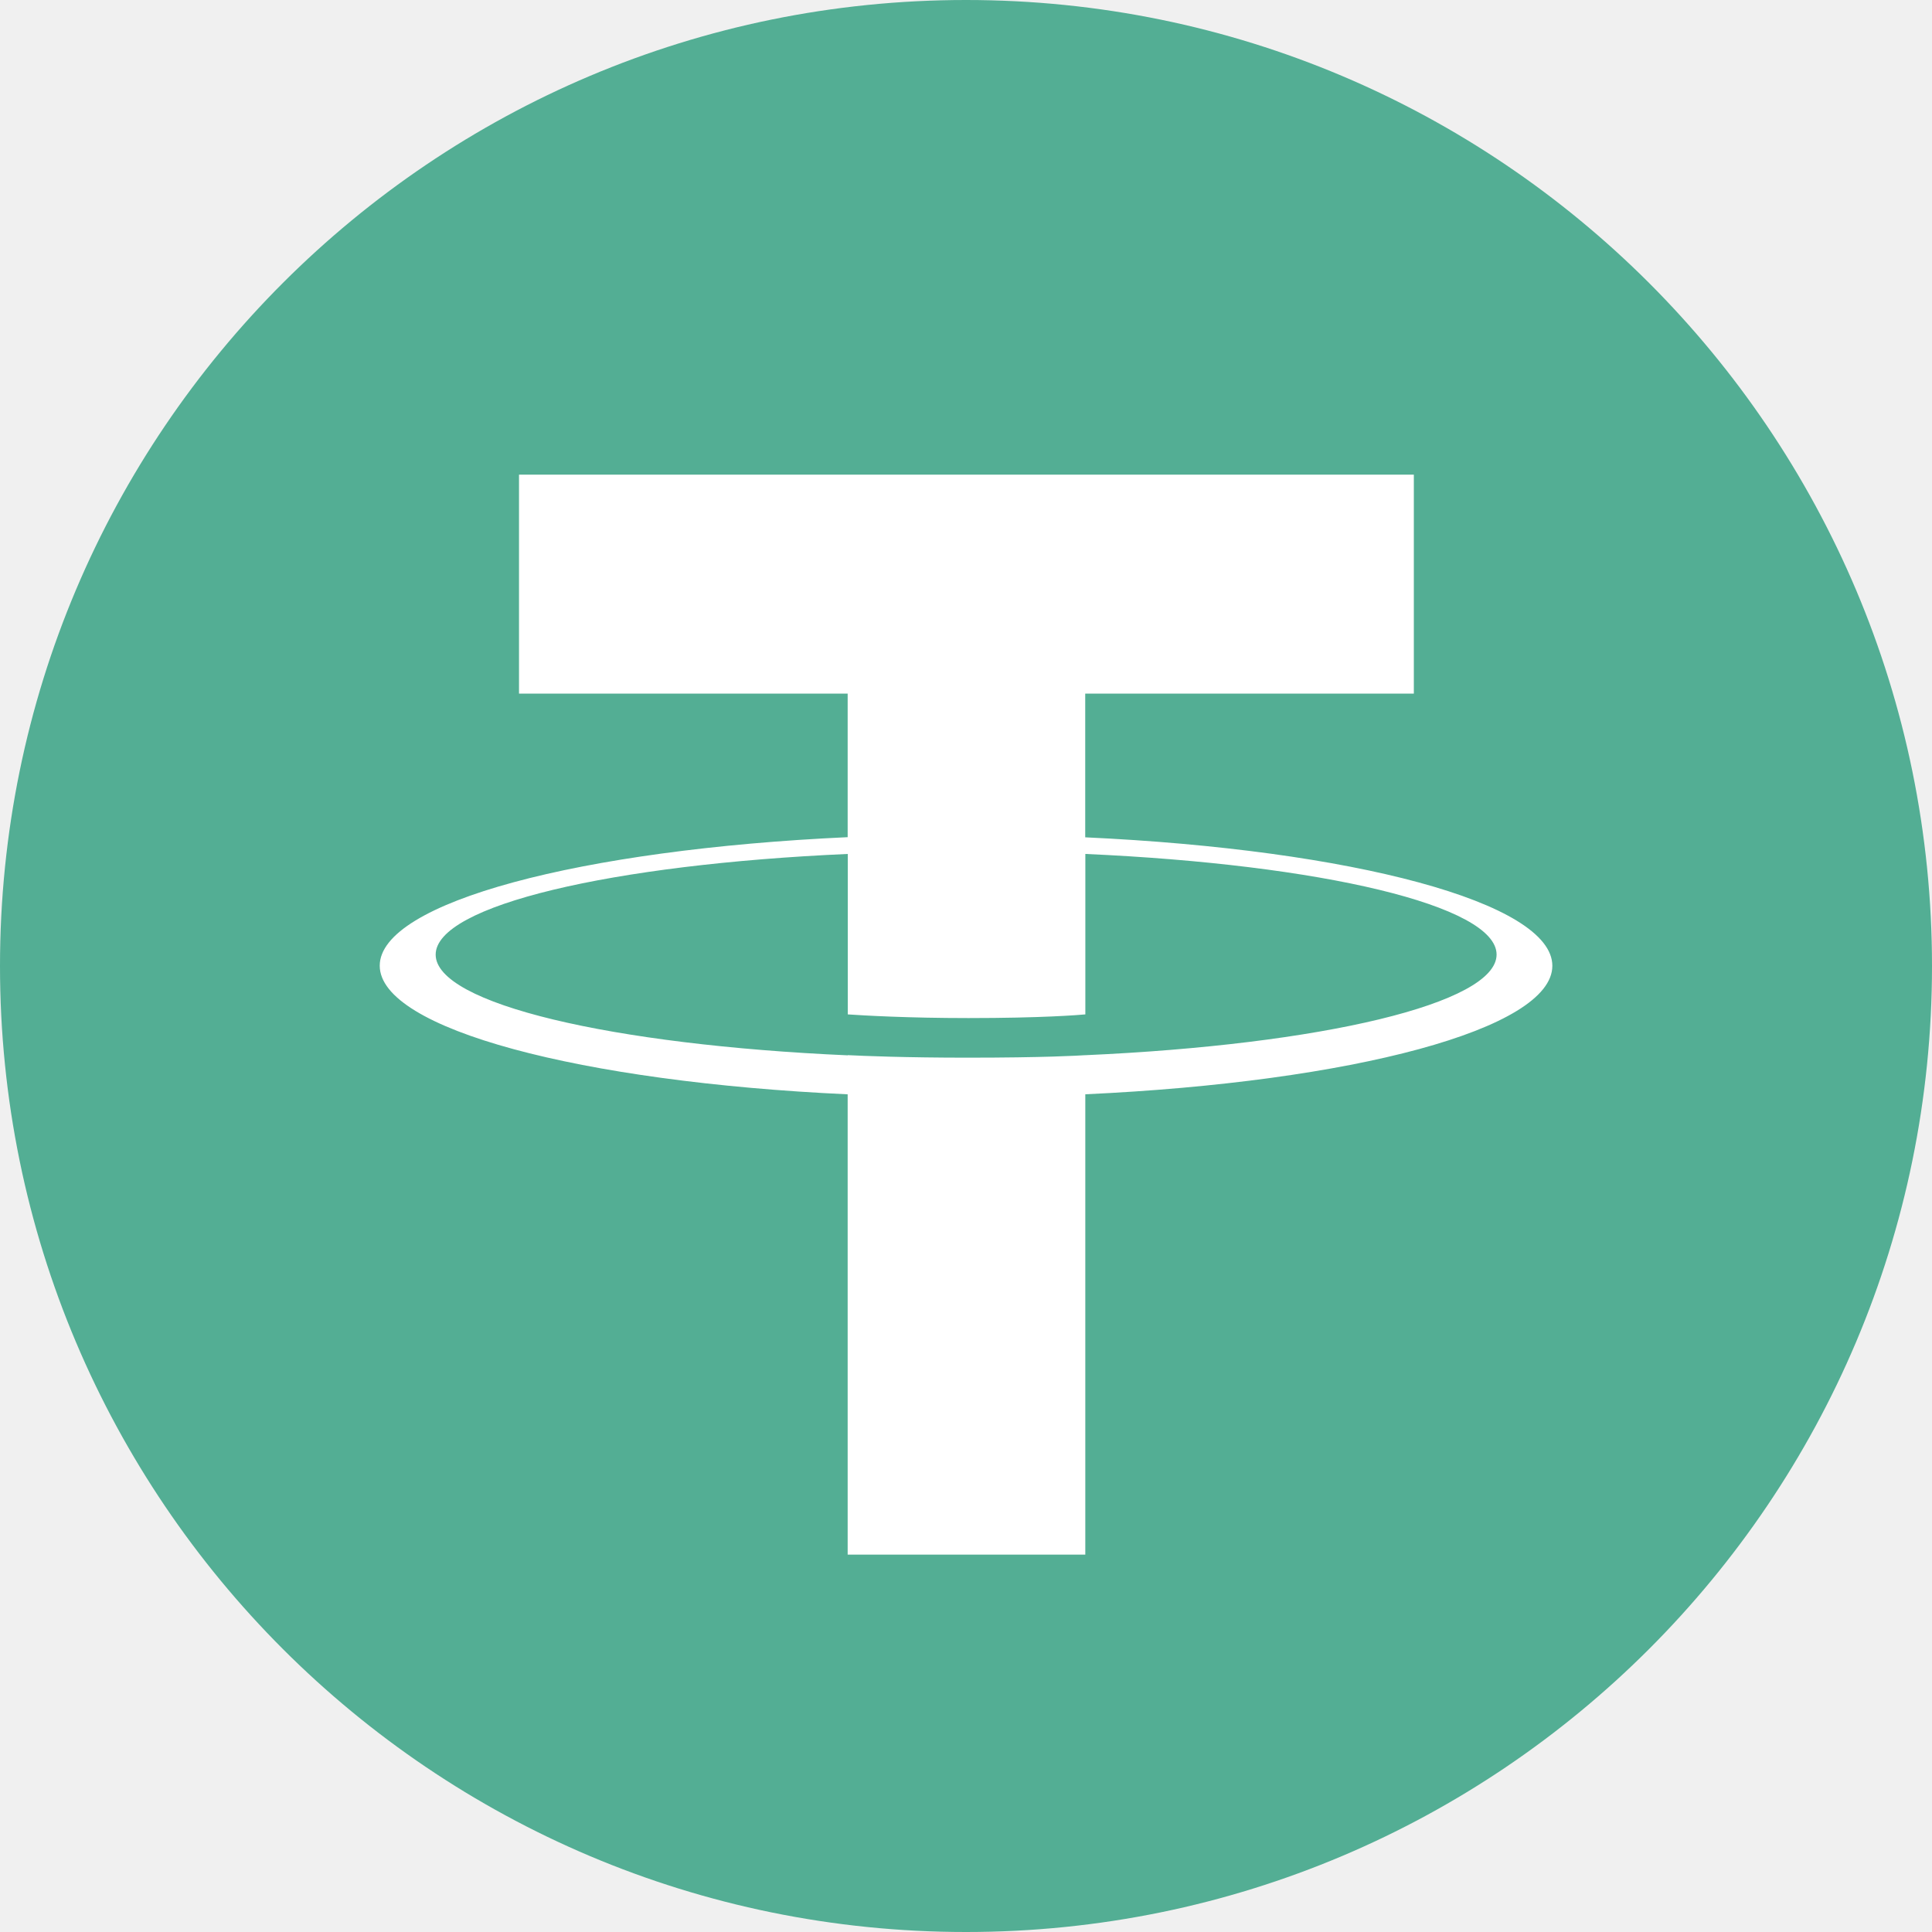
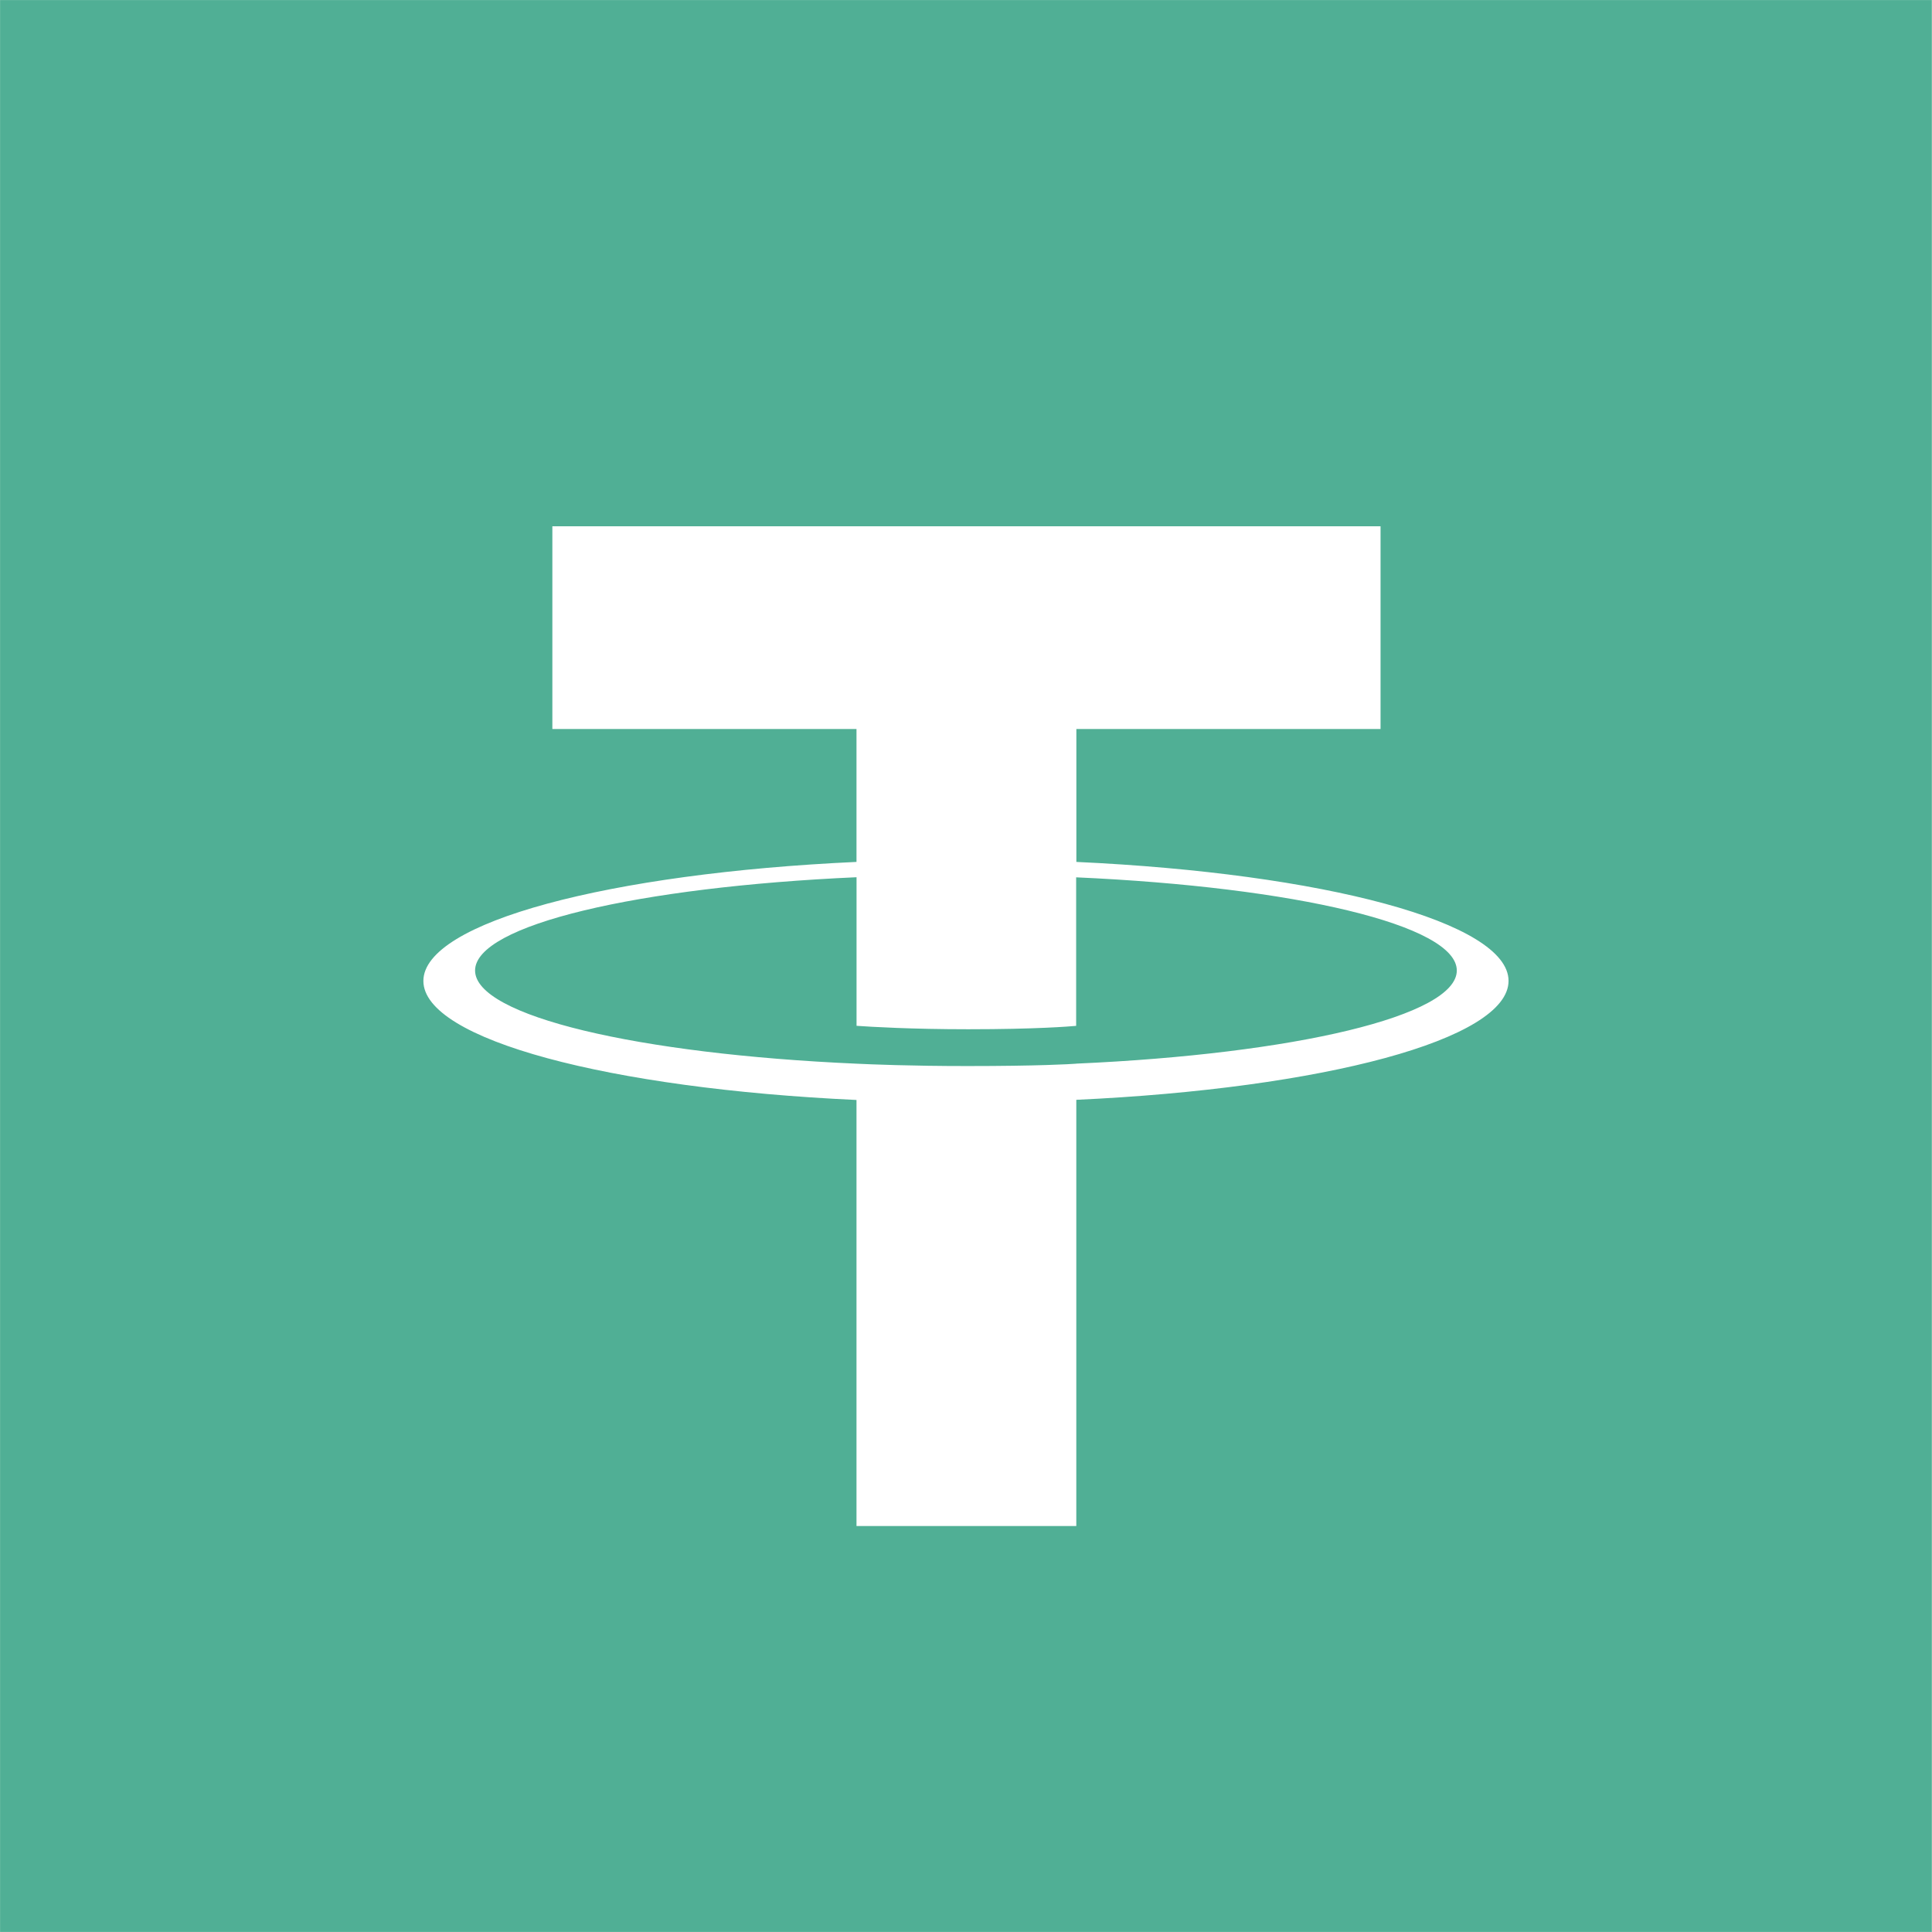
- <svg xmlns="http://www.w3.org/2000/svg" viewBox="0 0 2000 2000" width="2000" height="2000">
-   <path d="M1000,0c552.26,0,1000,447.74,1000,1000S1552.24,2000,1000,2000,0,1552.38,0,1000,447.68,0,1000,0" fill="#53ae94" />
-   <path d="M1123.42,866.76V718H1463.6V491.34H537.28V718H877.5V866.64C601,879.34,393.1,934.1,393.1,999.7s208,120.36,484.4,133.14v476.5h246V1132.8c276-12.74,483.48-67.46,483.48-133s-207.48-120.26-483.48-133m0,225.64v-0.12c-6.94.44-42.6,2.58-122,2.58-63.48,0-108.14-1.8-123.88-2.62v0.2C633.34,1081.66,451,1039.12,451,988.22S633.36,894.84,877.62,884V1050.1c16,1.1,61.76,3.8,124.92,3.8,75.86,0,114-3.16,121-3.8V884c243.8,10.86,425.72,53.44,425.72,104.16s-182,93.32-425.72,104.18" fill="#fff" />
+ <svg xmlns="http://www.w3.org/2000/svg" width="2500" zoomAndPan="magnify" viewBox="0 0 1874.88 1875" height="2500" preserveAspectRatio="xMidYMid meet" version="1.0">
+   <defs>
+     <clipPath id="id1">
+       <path d="M 0 0.059 L 1874.762 0.059 L 1874.762 1874.938 L 0 1874.938 Z M 0 0.059 " clip-rule="nonzero" />
+     </clipPath>
+     <clipPath id="id2">
+       <path d="M 91.133 310 L 1783.773 310 L 1783.773 1783 L 91.133 1783 Z M 91.133 310 " clip-rule="nonzero" />
+     </clipPath>
+   </defs>
+   <g clip-path="url(#id1)">
+     <path fill="#ffffff" d="M 0 0.059 L 1874.879 0.059 L 1874.879 1882.438 L 0 1882.438 Z M 0 0.059 " fill-opacity="1" fill-rule="nonzero" />
+     <path fill="#50af95" d="M 0 0.059 L 1874.879 0.059 L 1874.879 1874.941 L 0 1874.941 Z M 0 0.059 " fill-opacity="1" fill-rule="nonzero" />
+     <path fill="#ffffff" d="M 0 0.059 L 1874.879 0.059 L 1874.879 1874.941 L 0 1874.941 Z M 0 0.059 " fill-opacity="1" fill-rule="nonzero" />
+     <path fill="#50af95" d="M 0 0.059 L 1874.879 0.059 L 1874.879 1874.941 L 0 1874.941 Z M 0 0.059 " fill-opacity="1" fill-rule="nonzero" />
+   </g>
+   <g clip-path="url(#id2)">
+     <path fill="#50af95" d="M 401.059 317.324 L 92.43 965.719 C 92.137 966.316 91.895 966.938 91.703 967.574 C 91.508 968.211 91.367 968.859 91.277 969.52 C 91.188 970.18 91.148 970.844 91.164 971.512 C 91.18 972.176 91.246 972.84 91.367 973.492 C 91.488 974.148 91.66 974.789 91.883 975.418 C 92.105 976.047 92.375 976.652 92.695 977.238 C 93.012 977.824 93.375 978.379 93.785 978.906 C 94.191 979.434 94.637 979.926 95.121 980.383 L 928.652 1779.254 C 929.238 1779.816 929.875 1780.316 930.555 1780.758 C 931.238 1781.199 931.957 1781.57 932.711 1781.875 C 933.465 1782.18 934.242 1782.406 935.039 1782.562 C 935.836 1782.715 936.641 1782.793 937.453 1782.793 C 938.266 1782.793 939.07 1782.715 939.871 1782.562 C 940.668 1782.406 941.441 1782.18 942.195 1781.875 C 942.949 1781.57 943.668 1781.199 944.352 1780.758 C 945.035 1780.316 945.668 1779.816 946.254 1779.254 L 1779.785 980.434 C 1780.27 979.977 1780.719 979.484 1781.125 978.957 C 1781.531 978.43 1781.895 977.875 1782.215 977.289 C 1782.535 976.703 1782.805 976.098 1783.027 975.469 C 1783.25 974.84 1783.422 974.199 1783.539 973.543 C 1783.66 972.887 1783.73 972.227 1783.742 971.562 C 1783.758 970.895 1783.723 970.23 1783.633 969.57 C 1783.543 968.91 1783.398 968.262 1783.207 967.625 C 1783.012 966.988 1782.77 966.367 1782.477 965.77 L 1473.852 317.375 C 1473.352 316.285 1472.711 315.289 1471.926 314.387 C 1471.141 313.48 1470.246 312.707 1469.234 312.062 C 1468.227 311.414 1467.148 310.926 1466 310.59 C 1464.852 310.254 1463.676 310.09 1462.48 310.094 L 412.527 310.094 C 411.324 310.078 410.145 310.234 408.988 310.562 C 407.828 310.887 406.742 311.371 405.723 312.012 C 404.707 312.656 403.801 313.43 403.008 314.332 C 402.211 315.234 401.562 316.234 401.059 317.324 Z M 401.059 317.324 " fill-opacity="1" fill-rule="evenodd" />
+   </g>
+   <path fill="#ffffff" d="M 1044.543 1032.305 C 1038.559 1032.754 1007.641 1034.598 938.676 1034.598 C 883.82 1034.598 844.875 1032.953 831.211 1032.305 C 619.227 1022.977 461 986.07 461 941.879 C 461 897.688 619.227 860.828 831.211 851.352 L 831.211 995.547 C 845.074 996.543 884.77 998.887 939.625 998.887 C 1005.449 998.887 1038.41 996.145 1044.344 995.594 L 1044.344 851.453 C 1255.883 860.879 1413.762 897.789 1413.762 941.879 C 1413.762 985.969 1255.93 1022.879 1044.344 1032.254 Z M 1044.543 836.539 L 1044.543 707.508 L 1339.758 707.508 L 1339.758 510.746 L 536 510.746 L 536 707.508 L 831.164 707.508 L 831.164 836.488 C 591.25 847.512 410.832 895.043 410.832 952.004 C 410.832 1008.961 591.25 1056.445 831.164 1067.516 L 831.164 1480.992 L 1044.492 1480.992 L 1044.492 1067.367 C 1283.855 1056.344 1463.977 1008.863 1463.977 951.953 C 1463.977 895.043 1284.008 847.562 1044.492 836.488 Z M 1044.543 836.539 Z M 1044.543 836.539 " fill-opacity="1" fill-rule="evenodd" />
</svg>
